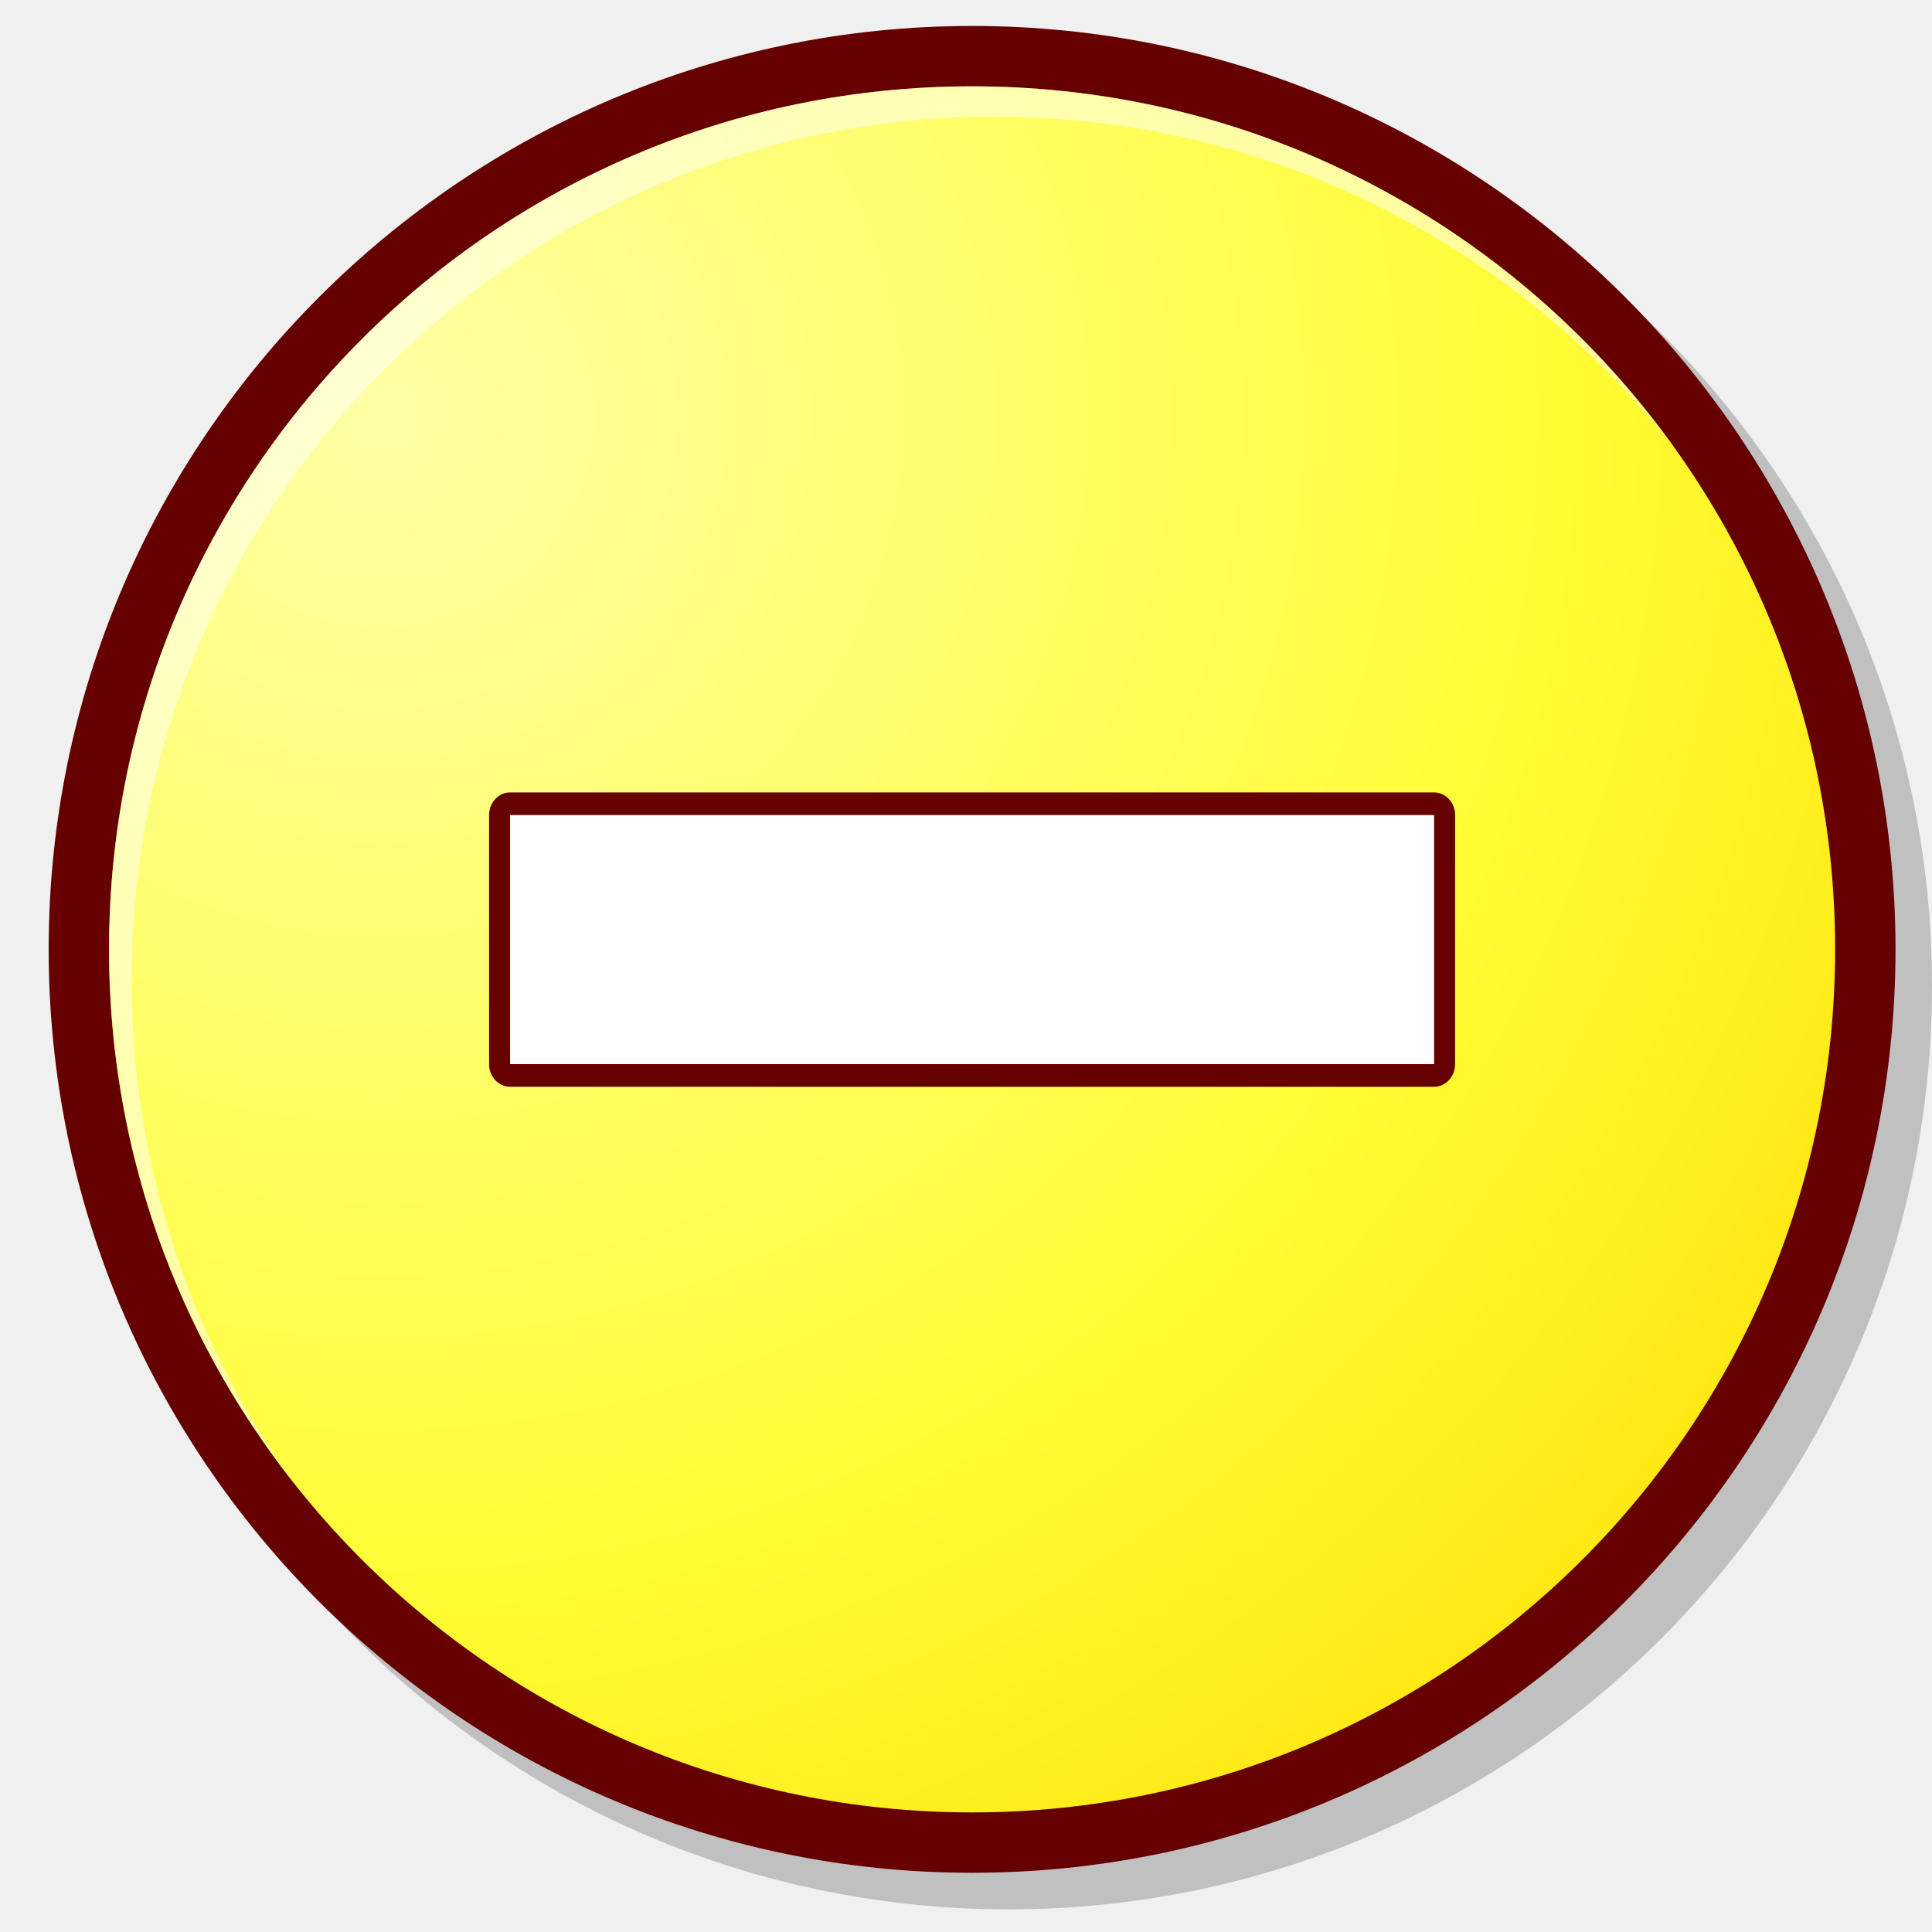
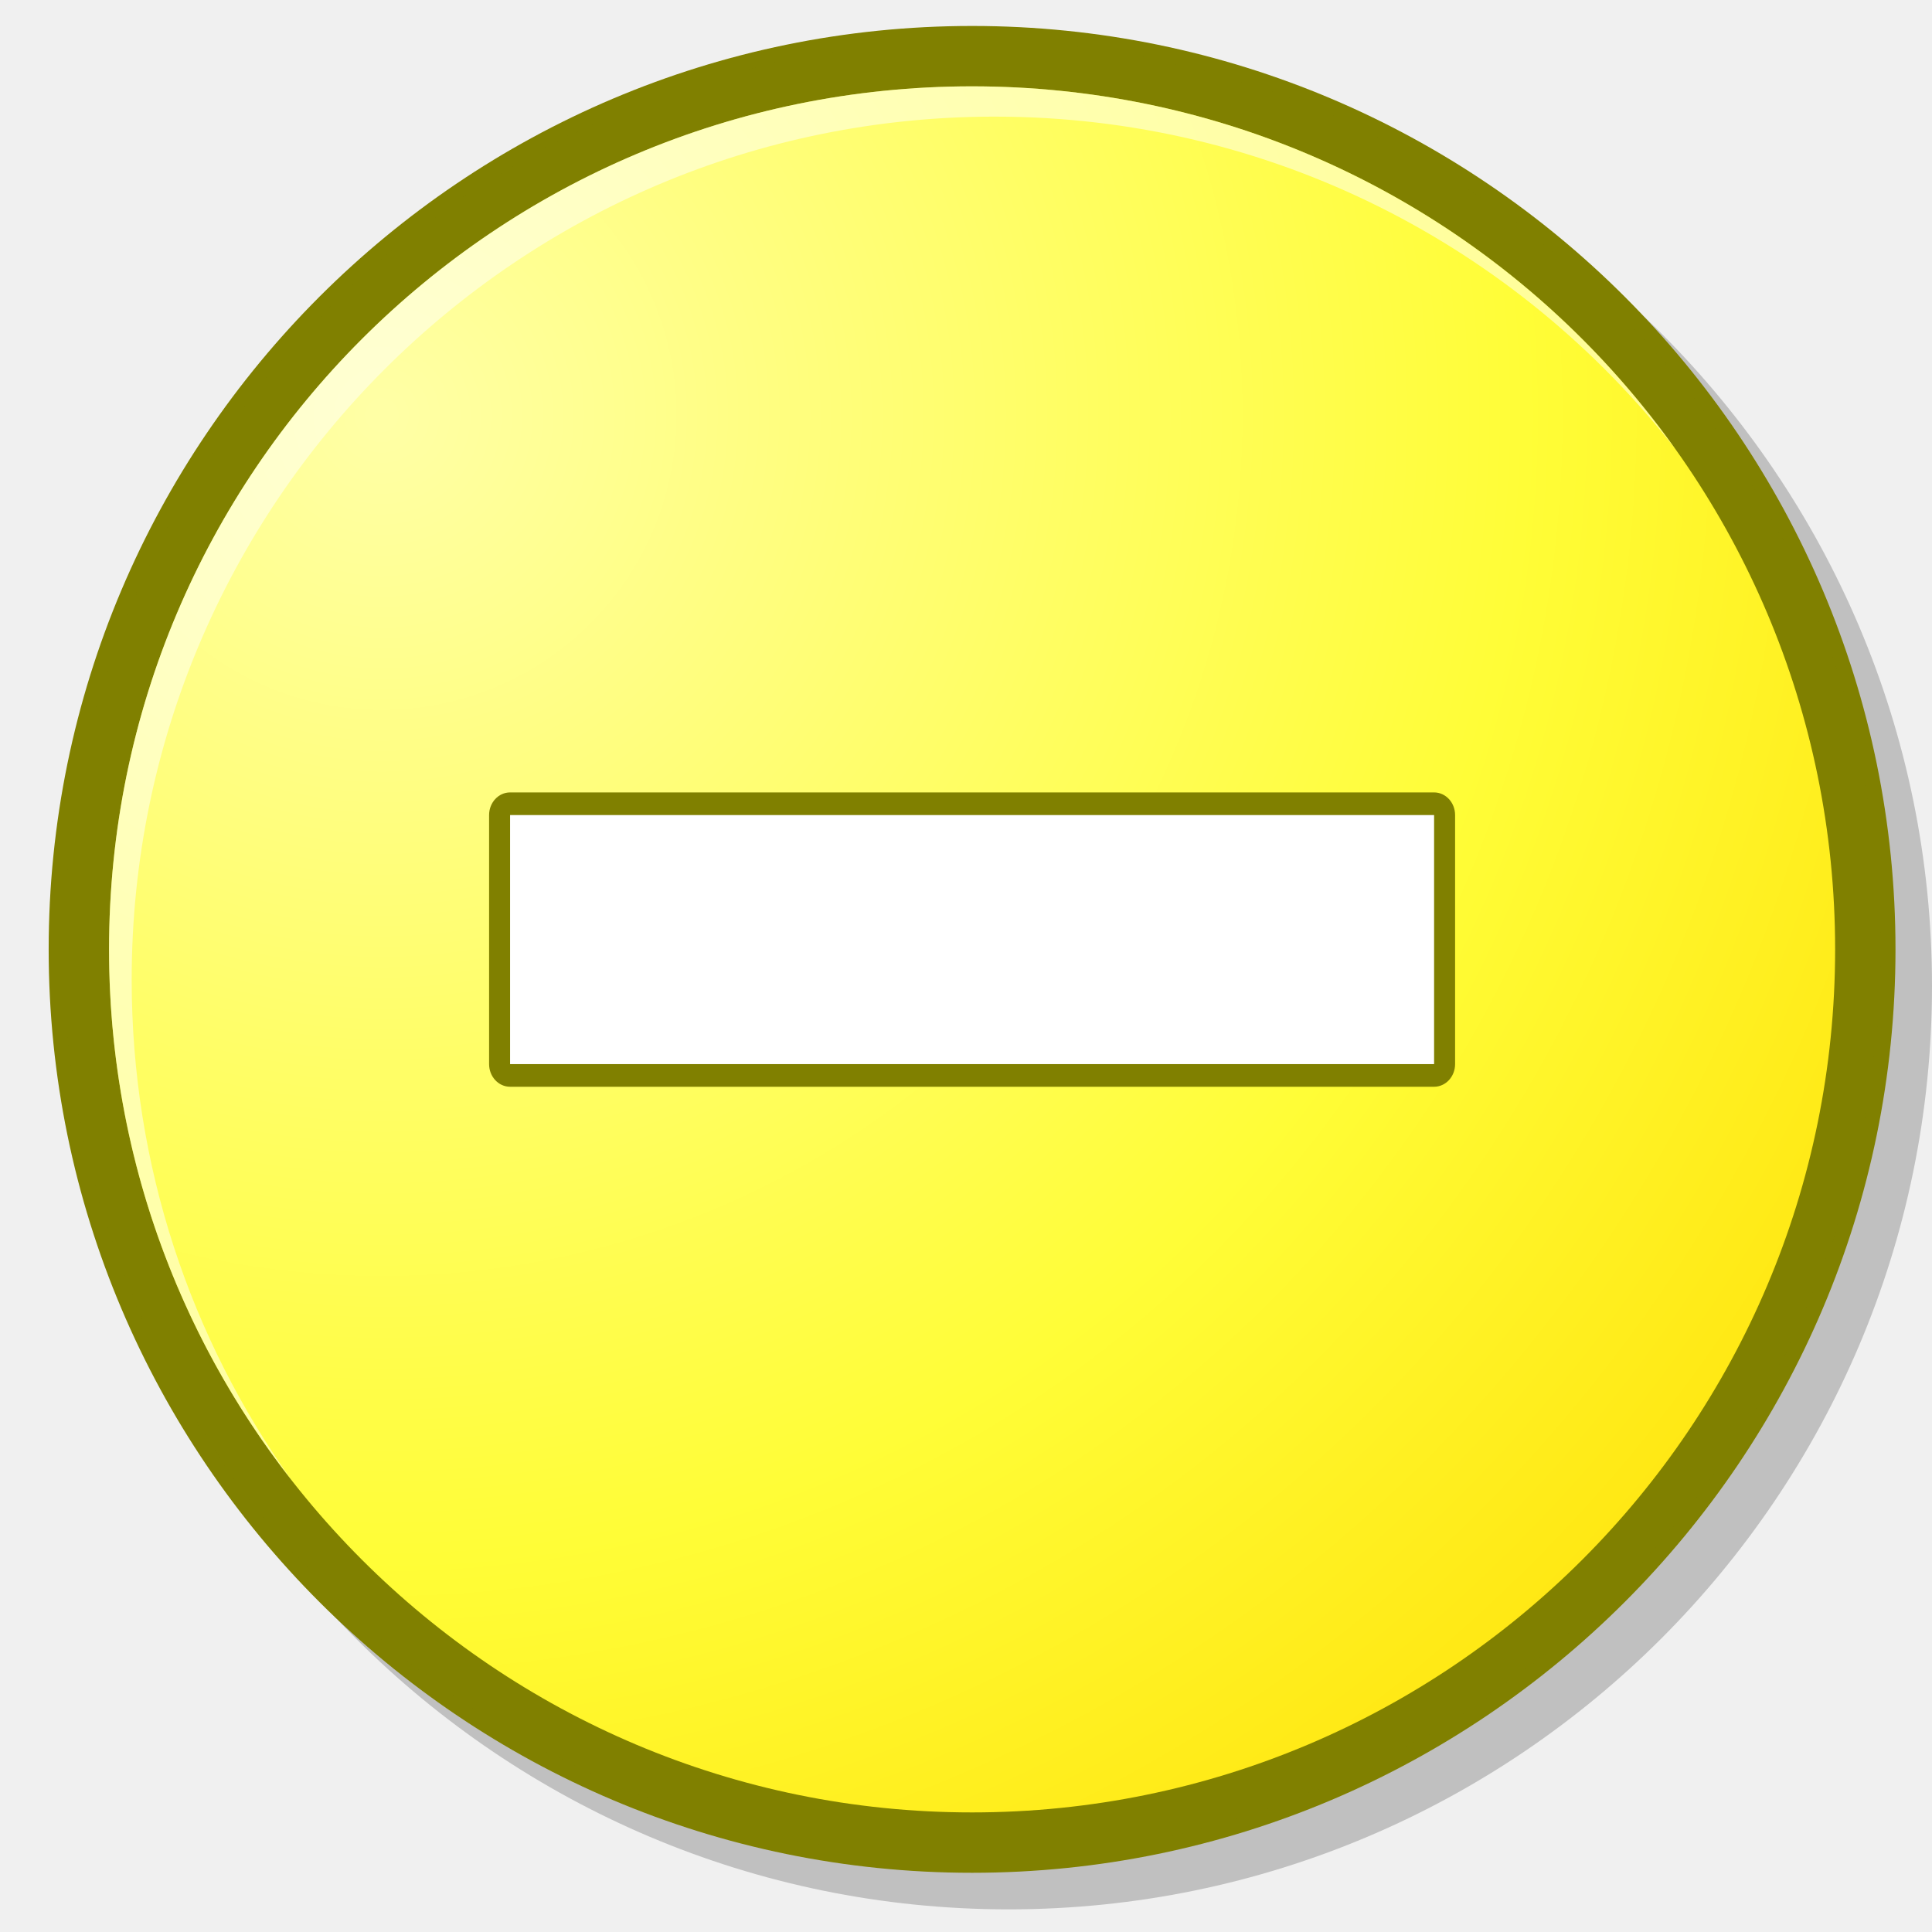
<svg xmlns="http://www.w3.org/2000/svg" xmlns:xlink="http://www.w3.org/1999/xlink" version="1.1" id="svg548" xml:space="preserve" enable-background="new 0 0 256 256" overflow="visible" viewBox="0 0 256 256" height="48px" width="48px">
  <defs id="defs600">
    <linearGradient spreadMethod="pad" id="linearGradient9284" gradientUnits="userSpaceOnUse" x1="127.515" y1="12.998" x2="127.515" y2="101.998">
      <stop offset="0.006" style="stop-color: rgb(255, 255, 255);" id="stop9280" />
      <stop offset="1" style="stop-color:#fffd56;stop-opacity:1" id="stop9282" />
    </linearGradient>
    <linearGradient spreadMethod="pad" id="linearGradient9278" gradientUnits="userSpaceOnUse" x1="127.515" y1="12.998" x2="127.515" y2="101.998">
      <stop offset="0.006" style="stop-color: rgb(255, 255, 255);" id="stop9274" />
      <stop offset="1" style="stop-color:#fffe56;stop-opacity:1" id="stop9276" />
    </linearGradient>
    <linearGradient spreadMethod="pad" id="linearGradient9272" gradientUnits="userSpaceOnUse" x1="127.515" y1="12.998" x2="127.515" y2="101.998">
      <stop offset="0.006" style="stop-color: rgb(255, 255, 255);" id="stop9268" />
      <stop offset="1" style="stop-color:#fff956;stop-opacity:1" id="stop9270" />
    </linearGradient>
    <linearGradient spreadMethod="pad" id="linearGradient9266" gradientUnits="userSpaceOnUse" x1="127.515" y1="12.998" x2="127.515" y2="101.998">
      <stop offset="0.006" style="stop-color: rgb(255, 255, 255);" id="stop9262" />
      <stop offset="1" style="stop-color:#ffea56;stop-opacity:1" id="stop9264" />
    </linearGradient>
    <linearGradient spreadMethod="pad" id="linearGradient9260" gradientUnits="userSpaceOnUse" x1="127.515" y1="12.998" x2="127.515" y2="101.998">
      <stop offset="0.006" style="stop-color: rgb(255, 255, 255);" id="stop9256" />
      <stop offset="1" style="stop-color:#ffda56;stop-opacity:1" id="stop9258" />
    </linearGradient>
    <linearGradient spreadMethod="pad" id="linearGradient9254" gradientUnits="userSpaceOnUse" x1="127.515" y1="12.998" x2="127.515" y2="101.998">
      <stop offset="0.006" style="stop-color: rgb(255, 255, 255);" id="stop9250" />
      <stop offset="1" style="stop-color:#ffcf56;stop-opacity:1" id="stop9252" />
    </linearGradient>
    <linearGradient spreadMethod="pad" id="linearGradient9248" gradientUnits="userSpaceOnUse" x1="127.515" y1="12.998" x2="127.515" y2="101.998">
      <stop offset="0.006" style="stop-color: rgb(255, 255, 255);" id="stop9244" />
      <stop offset="1" style="stop-color:#ffbb56;stop-opacity:1" id="stop9246" />
    </linearGradient>
    <linearGradient spreadMethod="pad" id="linearGradient9242" gradientUnits="userSpaceOnUse" x1="127.515" y1="12.998" x2="127.515" y2="101.998">
      <stop offset="0.006" style="stop-color: rgb(255, 255, 255);" id="stop9238" />
      <stop offset="1" style="stop-color:#ffaa56;stop-opacity:1" id="stop9240" />
    </linearGradient>
    <linearGradient spreadMethod="pad" id="linearGradient9236" gradientUnits="userSpaceOnUse" x1="127.515" y1="12.998" x2="127.515" y2="101.998">
      <stop offset="0.006" style="stop-color: rgb(255, 255, 255);" id="stop9232" />
      <stop offset="1" style="stop-color:#ff8856;stop-opacity:1" id="stop9234" />
    </linearGradient>
    <linearGradient spreadMethod="pad" id="linearGradient9230" gradientUnits="userSpaceOnUse" x1="127.515" y1="12.998" x2="127.515" y2="101.998">
      <stop offset="0.006" style="stop-color: rgb(255, 255, 255);" id="stop9226" />
      <stop offset="1" style="stop-color:#ff6756;stop-opacity:1" id="stop9228" />
    </linearGradient>
    <linearGradient spreadMethod="pad" id="linearGradient9224" gradientUnits="userSpaceOnUse" x1="127.515" y1="12.998" x2="127.515" y2="101.998">
      <stop offset="0.006" style="stop-color: rgb(255, 255, 255);" id="stop9220" />
      <stop offset="1" style="stop-color:#ff5656;stop-opacity:1" id="stop9222" />
    </linearGradient>
    <linearGradient spreadMethod="pad" id="linearGradient9218" gradientUnits="userSpaceOnUse" x1="127.515" y1="12.998" x2="127.515" y2="101.998">
      <stop offset="0.006" style="stop-color: rgb(255, 255, 255);" id="stop9214" />
      <stop offset="1" style="stop-color:#ff5556;stop-opacity:1" id="stop9216" />
    </linearGradient>
    <linearGradient spreadMethod="pad" id="linearGradient9212" gradientUnits="userSpaceOnUse" x1="127.515" y1="12.998" x2="127.515" y2="101.998">
      <stop offset="0.006" style="stop-color: rgb(255, 255, 255);" id="stop9208" />
      <stop offset="1" style="stop-color:#ffff56;stop-opacity:1" id="stop9210" />
    </linearGradient>
    <linearGradient spreadMethod="pad" id="linearGradient9206" gradientUnits="userSpaceOnUse" x1="127.515" y1="12.998" x2="127.515" y2="101.998">
      <stop offset="0.006" style="stop-color: rgb(255, 255, 255);" id="stop9202" />
      <stop offset="1" style="stop-color:#fffc56;stop-opacity:1" id="stop9204" />
    </linearGradient>
    <linearGradient spreadMethod="pad" id="linearGradient9200" gradientUnits="userSpaceOnUse" x1="127.515" y1="12.998" x2="127.515" y2="101.998">
      <stop offset="0.006" style="stop-color: rgb(255, 255, 255);" id="stop9196" />
      <stop offset="1" style="stop-color:#fff956;stop-opacity:1" id="stop9198" />
    </linearGradient>
    <linearGradient spreadMethod="pad" id="linearGradient9194" gradientUnits="userSpaceOnUse" x1="127.515" y1="12.998" x2="127.515" y2="101.998">
      <stop offset="0.006" style="stop-color: rgb(255, 255, 255);" id="stop9190" />
      <stop offset="1" style="stop-color:#fff856;stop-opacity:1" id="stop9192" />
    </linearGradient>
    <linearGradient spreadMethod="pad" id="linearGradient9188" gradientUnits="userSpaceOnUse" x1="127.515" y1="12.998" x2="127.515" y2="101.998">
      <stop offset="0.006" style="stop-color: rgb(255, 255, 255);" id="stop9184" />
      <stop offset="1" style="stop-color:#fff756;stop-opacity:1" id="stop9186" />
    </linearGradient>
    <linearGradient spreadMethod="pad" id="linearGradient9182" gradientUnits="userSpaceOnUse" x1="127.515" y1="12.998" x2="127.515" y2="101.998">
      <stop offset="0.006" style="stop-color: rgb(255, 255, 255);" id="stop9178" />
      <stop offset="1" style="stop-color:#fff656;stop-opacity:1" id="stop9180" />
    </linearGradient>
    <linearGradient spreadMethod="pad" id="linearGradient9176" gradientUnits="userSpaceOnUse" x1="127.515" y1="12.998" x2="127.515" y2="101.998">
      <stop offset="0.006" style="stop-color: rgb(255, 255, 255);" id="stop9172" />
      <stop offset="1" style="stop-color:#fff556;stop-opacity:1" id="stop9174" />
    </linearGradient>
    <linearGradient spreadMethod="pad" id="linearGradient9170" gradientUnits="userSpaceOnUse" x1="127.515" y1="12.998" x2="127.515" y2="101.998">
      <stop offset="0.006" style="stop-color: rgb(255, 255, 255);" id="stop9166" />
      <stop offset="1" style="stop-color:#fff556;stop-opacity:1" id="stop9168" />
    </linearGradient>
    <linearGradient spreadMethod="pad" id="linearGradient9164" gradientUnits="userSpaceOnUse" x1="127.515" y1="12.998" x2="127.515" y2="101.998">
      <stop offset="0.006" style="stop-color: rgb(255, 255, 255);" id="stop9160" />
      <stop offset="1" style="stop-color:#fff456;stop-opacity:1" id="stop9162" />
    </linearGradient>
    <linearGradient spreadMethod="pad" id="linearGradient9158" gradientUnits="userSpaceOnUse" x1="127.515" y1="12.998" x2="127.515" y2="101.998">
      <stop offset="0.006" style="stop-color: rgb(255, 255, 255);" id="stop9154" />
      <stop offset="1" style="stop-color:#fff356;stop-opacity:1" id="stop9156" />
    </linearGradient>
    <linearGradient spreadMethod="pad" id="linearGradient9152" gradientUnits="userSpaceOnUse" x1="127.515" y1="12.998" x2="127.515" y2="101.998">
      <stop offset="0.006" style="stop-color: rgb(255, 255, 255);" id="stop9148" />
      <stop offset="1" style="stop-color:#fff256;stop-opacity:1" id="stop9150" />
    </linearGradient>
    <linearGradient spreadMethod="pad" id="linearGradient9146" gradientUnits="userSpaceOnUse" x1="127.515" y1="12.998" x2="127.515" y2="101.998">
      <stop offset="0.006" style="stop-color: rgb(255, 255, 255);" id="stop9142" />
      <stop offset="1" style="stop-color:#fff056;stop-opacity:1" id="stop9144" />
    </linearGradient>
    <linearGradient spreadMethod="pad" id="linearGradient9140" gradientUnits="userSpaceOnUse" x1="127.515" y1="12.998" x2="127.515" y2="101.998">
      <stop offset="0.006" style="stop-color: rgb(255, 255, 255);" id="stop9136" />
      <stop offset="1" style="stop-color:#fff056;stop-opacity:1" id="stop9138" />
    </linearGradient>
    <linearGradient spreadMethod="pad" id="linearGradient9134" gradientUnits="userSpaceOnUse" x1="127.515" y1="12.998" x2="127.515" y2="101.998">
      <stop offset="0.006" style="stop-color: rgb(255, 255, 255);" id="stop9130" />
      <stop offset="1" style="stop-color:#fff156;stop-opacity:1" id="stop9132" />
    </linearGradient>
    <linearGradient spreadMethod="pad" id="linearGradient9128" gradientUnits="userSpaceOnUse" x1="127.515" y1="12.998" x2="127.515" y2="101.998">
      <stop offset="0.006" style="stop-color: rgb(255, 255, 255);" id="stop9124" />
      <stop offset="1" style="stop-color:#fff556;stop-opacity:1" id="stop9126" />
    </linearGradient>
    <linearGradient spreadMethod="pad" id="linearGradient9122" gradientUnits="userSpaceOnUse" x1="127.515" y1="12.998" x2="127.515" y2="101.998">
      <stop offset="0.006" style="stop-color: rgb(255, 255, 255);" id="stop9118" />
      <stop offset="1" style="stop-color:#fffd56;stop-opacity:1" id="stop9120" />
    </linearGradient>
    <linearGradient spreadMethod="pad" id="linearGradient9116" gradientUnits="userSpaceOnUse" x1="127.515" y1="12.998" x2="127.515" y2="101.998">
      <stop offset="0.006" style="stop-color: rgb(255, 255, 255);" id="stop9112" />
      <stop offset="1" style="stop-color:#fffe56;stop-opacity:1" id="stop9114" />
    </linearGradient>
    <linearGradient spreadMethod="pad" id="linearGradient9110" gradientUnits="userSpaceOnUse" x1="127.515" y1="12.998" x2="127.515" y2="101.998">
      <stop offset="0.006" style="stop-color: rgb(255, 255, 255);" id="stop9106" />
      <stop offset="1" style="stop-color:#ffff56;stop-opacity:1" id="stop9108" />
    </linearGradient>
    <linearGradient spreadMethod="pad" id="linearGradient9104" gradientUnits="userSpaceOnUse" x1="127.515" y1="12.998" x2="127.515" y2="101.998">
      <stop offset="0.006" style="stop-color: rgb(255, 255, 255);" id="stop9100" />
      <stop offset="1" style="stop-color:#fffd56;stop-opacity:1" id="stop9102" />
    </linearGradient>
    <linearGradient spreadMethod="pad" id="linearGradient9098" gradientUnits="userSpaceOnUse" x1="127.515" y1="12.998" x2="127.515" y2="101.998">
      <stop offset="0.006" style="stop-color: rgb(255, 255, 255);" id="stop9094" />
      <stop offset="1" style="stop-color:#fffd56;stop-opacity:1" id="stop9096" />
    </linearGradient>
    <linearGradient spreadMethod="pad" id="linearGradient9092" gradientUnits="userSpaceOnUse" x1="127.515" y1="12.998" x2="127.515" y2="101.998">
      <stop offset="0.006" style="stop-color: rgb(255, 255, 255);" id="stop9088" />
      <stop offset="1" style="stop-color:#fffc56;stop-opacity:1" id="stop9090" />
    </linearGradient>
    <linearGradient spreadMethod="pad" id="linearGradient9086" gradientUnits="userSpaceOnUse" x1="127.515" y1="12.998" x2="127.515" y2="101.998">
      <stop offset="0.006" style="stop-color: rgb(255, 255, 255);" id="stop9082" />
      <stop offset="1" style="stop-color:#fffb56;stop-opacity:1" id="stop9084" />
    </linearGradient>
    <linearGradient spreadMethod="pad" id="linearGradient9080" gradientUnits="userSpaceOnUse" x1="127.515" y1="12.998" x2="127.515" y2="101.998">
      <stop offset="0.006" style="stop-color: rgb(255, 255, 255);" id="stop9076" />
      <stop offset="1" style="stop-color:#fffa56;stop-opacity:1" id="stop9078" />
    </linearGradient>
    <linearGradient spreadMethod="pad" id="linearGradient9074" gradientUnits="userSpaceOnUse" x1="127.515" y1="12.998" x2="127.515" y2="101.998">
      <stop offset="0.006" style="stop-color: rgb(255, 255, 255);" id="stop9070" />
      <stop offset="1" style="stop-color:#fff956;stop-opacity:1" id="stop9072" />
    </linearGradient>
    <linearGradient spreadMethod="pad" id="linearGradient9068" gradientUnits="userSpaceOnUse" x1="127.515" y1="12.998" x2="127.515" y2="101.998">
      <stop offset="0.006" style="stop-color: rgb(255, 255, 255);" id="stop9064" />
      <stop offset="1" style="stop-color:#fff956;stop-opacity:1" id="stop9066" />
    </linearGradient>
    <linearGradient spreadMethod="pad" id="linearGradient9062" gradientUnits="userSpaceOnUse" x1="127.515" y1="12.998" x2="127.515" y2="101.998">
      <stop offset="0.006" style="stop-color: rgb(255, 255, 255);" id="stop9058" />
      <stop offset="1" style="stop-color:#fff856;stop-opacity:1" id="stop9060" />
    </linearGradient>
    <linearGradient spreadMethod="pad" id="linearGradient9056" gradientUnits="userSpaceOnUse" x1="127.515" y1="12.998" x2="127.515" y2="101.998">
      <stop offset="0.006" style="stop-color: rgb(255, 255, 255);" id="stop9052" />
      <stop offset="1" style="stop-color:#fff956;stop-opacity:1" id="stop9054" />
    </linearGradient>
    <linearGradient spreadMethod="pad" id="linearGradient9050" gradientUnits="userSpaceOnUse" x1="127.515" y1="12.998" x2="127.515" y2="101.998">
      <stop offset="0.006" style="stop-color: rgb(255, 255, 255);" id="stop9046" />
      <stop offset="1" style="stop-color:#fff956;stop-opacity:1" id="stop9048" />
    </linearGradient>
    <linearGradient spreadMethod="pad" id="linearGradient9044" gradientUnits="userSpaceOnUse" x1="127.515" y1="12.998" x2="127.515" y2="101.998">
      <stop offset="0.006" style="stop-color: rgb(255, 255, 255);" id="stop9040" />
      <stop offset="1" style="stop-color:#fff856;stop-opacity:1" id="stop9042" />
    </linearGradient>
    <linearGradient spreadMethod="pad" id="linearGradient9038" gradientUnits="userSpaceOnUse" x1="127.515" y1="12.998" x2="127.515" y2="101.998">
      <stop offset="0.006" style="stop-color: rgb(255, 255, 255);" id="stop9034" />
      <stop offset="1" style="stop-color:#fff656;stop-opacity:1" id="stop9036" />
    </linearGradient>
    <linearGradient spreadMethod="pad" id="linearGradient9032" gradientUnits="userSpaceOnUse" x1="127.515" y1="12.998" x2="127.515" y2="101.998">
      <stop offset="0.006" style="stop-color: rgb(255, 255, 255);" id="stop9028" />
      <stop offset="1" style="stop-color:#fff556;stop-opacity:1" id="stop9030" />
    </linearGradient>
    <linearGradient spreadMethod="pad" id="linearGradient9026" gradientUnits="userSpaceOnUse" x1="127.515" y1="12.998" x2="127.515" y2="101.998">
      <stop offset="0.006" style="stop-color: rgb(255, 255, 255);" id="stop9022" />
      <stop offset="1" style="stop-color:#ffee56;stop-opacity:1" id="stop9024" />
    </linearGradient>
    <linearGradient spreadMethod="pad" id="linearGradient9020" gradientUnits="userSpaceOnUse" x1="127.515" y1="12.998" x2="127.515" y2="101.998">
      <stop offset="0.006" style="stop-color: rgb(255, 255, 255);" id="stop9016" />
      <stop offset="1" style="stop-color:#ffec56;stop-opacity:1" id="stop9018" />
    </linearGradient>
    <linearGradient spreadMethod="pad" id="linearGradient9014" gradientUnits="userSpaceOnUse" x1="127.515" y1="12.998" x2="127.515" y2="101.998">
      <stop offset="0.006" style="stop-color: rgb(255, 255, 255);" id="stop9010" />
      <stop offset="1" style="stop-color:#ffe356;stop-opacity:1" id="stop9012" />
    </linearGradient>
    <linearGradient spreadMethod="pad" id="linearGradient9008" gradientUnits="userSpaceOnUse" x1="127.515" y1="12.998" x2="127.515" y2="101.998">
      <stop offset="0.006" style="stop-color: rgb(255, 255, 255);" id="stop9004" />
      <stop offset="1" style="stop-color:#ffde56;stop-opacity:1" id="stop9006" />
    </linearGradient>
    <linearGradient spreadMethod="pad" id="linearGradient9002" gradientUnits="userSpaceOnUse" x1="127.515" y1="12.998" x2="127.515" y2="101.998">
      <stop offset="0.006" style="stop-color: rgb(255, 255, 255);" id="stop8998" />
      <stop offset="1" style="stop-color:#ffcf56;stop-opacity:1" id="stop9000" />
    </linearGradient>
    <linearGradient spreadMethod="pad" id="linearGradient8996" gradientUnits="userSpaceOnUse" x1="127.515" y1="12.998" x2="127.515" y2="101.998">
      <stop offset="0.006" style="stop-color: rgb(255, 255, 255);" id="stop8992" />
      <stop offset="1" style="stop-color:#ffc356;stop-opacity:1" id="stop8994" />
    </linearGradient>
    <linearGradient spreadMethod="pad" id="linearGradient8990" gradientUnits="userSpaceOnUse" x1="127.515" y1="12.998" x2="127.515" y2="101.998">
      <stop offset="0.006" style="stop-color: rgb(255, 255, 255);" id="stop8986" />
      <stop offset="1" style="stop-color:#ffbd56;stop-opacity:1" id="stop8988" />
    </linearGradient>
    <linearGradient spreadMethod="pad" id="linearGradient8984" gradientUnits="userSpaceOnUse" x1="127.515" y1="12.998" x2="127.515" y2="101.998">
      <stop offset="0.006" style="stop-color: rgb(255, 255, 255);" id="stop8980" />
      <stop offset="1" style="stop-color:#ffbc56;stop-opacity:1" id="stop8982" />
    </linearGradient>
    <linearGradient spreadMethod="pad" id="linearGradient8978" gradientUnits="userSpaceOnUse" x1="127.515" y1="12.998" x2="127.515" y2="101.998">
      <stop offset="0.006" style="stop-color: rgb(255, 255, 255);" id="stop8974" />
      <stop offset="1" style="stop-color:#ffbb56;stop-opacity:1" id="stop8976" />
    </linearGradient>
    <linearGradient spreadMethod="pad" id="linearGradient8972" gradientUnits="userSpaceOnUse" x1="127.515" y1="12.998" x2="127.515" y2="101.998">
      <stop offset="0.006" style="stop-color: rgb(255, 255, 255);" id="stop8968" />
      <stop offset="1" style="stop-color:#ffb056;stop-opacity:1" id="stop8970" />
    </linearGradient>
    <linearGradient spreadMethod="pad" id="linearGradient8966" gradientUnits="userSpaceOnUse" x1="127.515" y1="12.998" x2="127.515" y2="101.998">
      <stop offset="0.006" style="stop-color: rgb(255, 255, 255);" id="stop8962" />
      <stop offset="1" style="stop-color:#ffa456;stop-opacity:1" id="stop8964" />
    </linearGradient>
    <linearGradient spreadMethod="pad" id="linearGradient8960" gradientUnits="userSpaceOnUse" x1="127.515" y1="12.998" x2="127.515" y2="101.998">
      <stop offset="0.006" style="stop-color: rgb(255, 255, 255);" id="stop8956" />
      <stop offset="1" style="stop-color:#ff9656;stop-opacity:1" id="stop8958" />
    </linearGradient>
    <linearGradient spreadMethod="pad" id="linearGradient8954" gradientUnits="userSpaceOnUse" x1="127.515" y1="12.998" x2="127.515" y2="101.998">
      <stop offset="0.006" style="stop-color: rgb(255, 255, 255);" id="stop8950" />
      <stop offset="1" style="stop-color:#ff8756;stop-opacity:1" id="stop8952" />
    </linearGradient>
    <linearGradient spreadMethod="pad" id="linearGradient8948" gradientUnits="userSpaceOnUse" x1="127.515" y1="12.998" x2="127.515" y2="101.998">
      <stop offset="0.006" style="stop-color: rgb(255, 255, 255);" id="stop8944" />
      <stop offset="1" style="stop-color:#ff7656;stop-opacity:1" id="stop8946" />
    </linearGradient>
    <linearGradient spreadMethod="pad" id="linearGradient8942" gradientUnits="userSpaceOnUse" x1="127.515" y1="12.998" x2="127.515" y2="101.998">
      <stop offset="0.006" style="stop-color: rgb(255, 255, 255);" id="stop8938" />
      <stop offset="1" style="stop-color:#ff6a56;stop-opacity:1" id="stop8940" />
    </linearGradient>
    <linearGradient spreadMethod="pad" id="linearGradient8936" gradientUnits="userSpaceOnUse" x1="127.515" y1="12.998" x2="127.515" y2="101.998">
      <stop offset="0.006" style="stop-color: rgb(255, 255, 255);" id="stop8932" />
      <stop offset="1" style="stop-color:#ff6356;stop-opacity:1" id="stop8934" />
    </linearGradient>
    <linearGradient spreadMethod="pad" id="linearGradient8930" gradientUnits="userSpaceOnUse" x1="127.515" y1="12.998" x2="127.515" y2="101.998">
      <stop offset="0.006" style="stop-color: rgb(255, 255, 255);" id="stop8926" />
      <stop offset="1" style="stop-color:#ff5956;stop-opacity:1" id="stop8928" />
    </linearGradient>
    <linearGradient spreadMethod="pad" id="linearGradient8924" gradientUnits="userSpaceOnUse" x1="127.515" y1="12.998" x2="127.515" y2="101.998">
      <stop offset="0.006" style="stop-color: rgb(255, 255, 255);" id="stop8920" />
      <stop offset="1" style="stop-color:#ff5656;stop-opacity:1" id="stop8922" />
    </linearGradient>
    <linearGradient id="linearGradient8918" gradientUnits="userSpaceOnUse" x1="127.515" y1="12.998" x2="127.515" y2="101.998">
      <stop offset="0.006" style="stop-color: rgb(255, 255, 255);" id="stop8914" />
      <stop offset="1" style="stop-color:#ff5556;stop-opacity:1" id="stop8916" />
    </linearGradient>
  </defs>
  <g stroke="#000000" id="Layer_1">
    <path id="path550" d="M256,256H0V0h256V256z" stroke="none" fill="none" />
  </g>
  <g stroke="#000000" id="Layer_2">
    <path opacity="0.2" stroke="none" id="path552" d="M11.285,130.645C11.285,198.111,66.174,253,133.643,253C201.11,253,256,198.111,256,130.645    C256,63.175,201.11,8.286,133.643,8.286C66.174,8.286,11.285,63.175,11.285,130.645z" />
    <g id="g553" display="none">
      <path opacity="0.2" stroke="none" id="path554" d="M133.429,53.076l8.095,6.894l83.157,70.817l-96.107,81.847     c0,0,0-30.299,0-34.207c-4.186-1.066-77.223-19.684-77.223-19.684v-56.355c0,0,73.011-18.221,77.223-19.272     c0-3.926,0-34.175,0-34.175L133.429,53.076z" display="inline" />
      <path fill="#0066CC" stroke="none" id="path555" d="M222.918,123.788L121.725,37.611v4.33c0,0,0,29.768,0,32.613     c-2.913,0.727-77.221,19.272-77.221,19.272v59.473c0,0,74.325,18.943,77.221,19.682c0,2.832,0,36.984,0,36.984L222.918,123.788z" display="inline" />
      <linearGradient y2="123.788" x2="207.715" y1="123.788" x1="54.36" gradientUnits="userSpaceOnUse" id="XMLID_1_">
        <stop id="stop557" style="stop-color: rgb(51, 153, 255);" offset="0" />
        <stop id="stop558" style="stop-color: rgb(153, 204, 255);" offset="1" />
      </linearGradient>
      <path fill="url(#XMLID_1_)" stroke="none" id="path562" d="M54.36,101.525l77.223-19.273v-23.3l38.065,32.418l38.066,32.417     l-38.066,32.417l-38.065,32.418V165.32L54.36,145.639V101.525z" display="inline" />
      <linearGradient y2="103.771" x2="158.657" y1="88.677" x1="173.751" gradientUnits="userSpaceOnUse" id="XMLID_2_">
        <stop id="stop564" style="stop-color: rgb(255, 255, 255);" offset="0" />
        <stop id="stop565" style="stop-color: rgb(251, 253, 255);" offset="0.211" />
        <stop id="stop566" style="stop-color: rgb(240, 248, 255);" offset="0.406" />
        <stop id="stop567" style="stop-color: rgb(221, 238, 255);" offset="0.595" />
        <stop id="stop568" style="stop-color: rgb(195, 225, 255);" offset="0.78" />
        <stop id="stop569" style="stop-color: rgb(162, 208, 255);" offset="0.96" />
        <stop id="stop570" style="stop-color: rgb(153, 204, 255);" offset="1" />
      </linearGradient>
      <path opacity="0.7" fill="url(#XMLID_2_)" stroke="none" id="path574" d="M133.546,69.178c0-1.388,0-2.702,0-3.847     c7.393,6.296,33.21,28.283,33.21,28.283s30.868,26.287,35.433,30.174c-1.435,1.222-8.027,6.836-16.618,14.152     C175.345,107.764,156.768,83.264,133.546,69.178z" display="inline" />
    </g>
-     <path fill="#660000" stroke="none" id="path575" d="M6.449,125.798c0,67.467,54.889,122.356,122.357,122.356    c67.468,0,122.357-54.889,122.357-122.356c0-67.469-54.89-122.358-122.357-122.358C61.338,3.44,6.449,58.33,6.449,125.798z" />
-     <path fill="#660000" stroke="none" id="path576" d="M128.807,5.44C62.441,5.44,8.449,59.433,8.449,125.798    c0,66.364,53.992,120.356,120.357,120.356s120.357-53.992,120.357-120.356C249.164,59.433,195.172,5.44,128.807,5.44z" />
+     <path style="fill:#808000" fill="#660000" stroke="none" id="path575" d="M6.449,125.798c0,67.467,54.889,122.356,122.357,122.356    c67.468,0,122.357-54.889,122.357-122.356c0-67.469-54.89-122.358-122.357-122.358C61.338,3.44,6.449,58.33,6.449,125.798z" />
+     <path style="fill:#808000" fill="#660000" stroke="none" id="path576" d="M128.807,5.44C62.441,5.44,8.449,59.433,8.449,125.798    c0,66.364,53.992,120.356,120.357,120.356s120.357-53.992,120.357-120.356C249.164,59.433,195.172,5.44,128.807,5.44z" />
    <radialGradient xlink:href="#XMLID_4_" gradientUnits="userSpaceOnUse" fy="55.01" fx="50.586" r="259.508" cy="55.01" cx="50.586" id="XMLID_3_">
      <stop id="stop578" style="stop-color:#ffffa5;stop-opacity:1" offset="0.006" />
      <stop id="stop579" style="stop-color:#fffd37;stop-opacity:1" offset="0.584" />
      <stop id="stop580" style="stop-color:#ffdc00;stop-opacity:1" offset="1" />
    </radialGradient>
    <path style="fill-opacity:1.0" fill="url(#XMLID_3_)" stroke="none" id="path586" d="M14.449,125.798c0,63.157,51.199,114.356,114.357,114.356    s114.357-51.199,114.357-114.356c0-63.158-51.199-114.358-114.357-114.358S14.449,62.64,14.449,125.798z" />
    <path opacity="0.5" fill="#FFFFFF" stroke="none" id="path587" d="M17.449,129.813c0-63.158,51.199-114.358,114.357-114.358    c36.628,0,69.23,17.222,90.16,44.007c-20.735-29.068-54.733-48.022-93.16-48.022c-63.158,0-114.357,51.2-114.357,114.358    c0,26.53,9.037,50.946,24.196,70.348C25.301,177.439,17.449,154.543,17.449,129.813z" />
    <linearGradient xlink:href="#linearGradient9284" y2="101.998" x2="127.515" y1="12.998" x1="127.515" gradientUnits="userSpaceOnUse" id="XMLID_4_">
      <stop id="stop589" style="stop-color: rgb(255, 255, 255);" offset="0.006" />
      <stop id="stop590" style="stop-color: rgb(255, 86, 86);" offset="1" />
    </linearGradient>
-     <path style="fill:#660000;stroke:none" id="path597" d="m 192.807,108 c 0,-1.657 -1.246,-3 -2.783,-3 H 67.589 c -1.537,0 -2.782,1.343 -2.782,3 v 33 c 0,1.657 1.245,3 2.782,3 h 122.435 c 1.537,0 2.783,-1.343 2.783,-3 z" />
+     <path style="fill:#808000;stroke:none" id="path597" d="m 192.807,108 c 0,-1.657 -1.246,-3 -2.783,-3 H 67.589 c -1.537,0 -2.782,1.343 -2.782,3 v 33 c 0,1.657 1.245,3 2.782,3 h 122.435 c 1.537,0 2.783,-1.343 2.783,-3 z" />
    <path style="fill:#ffffff;stroke:none" id="path598" d="m 67.589,141 v -33 h 122.435 v 33 z" />
  </g>
</svg>
